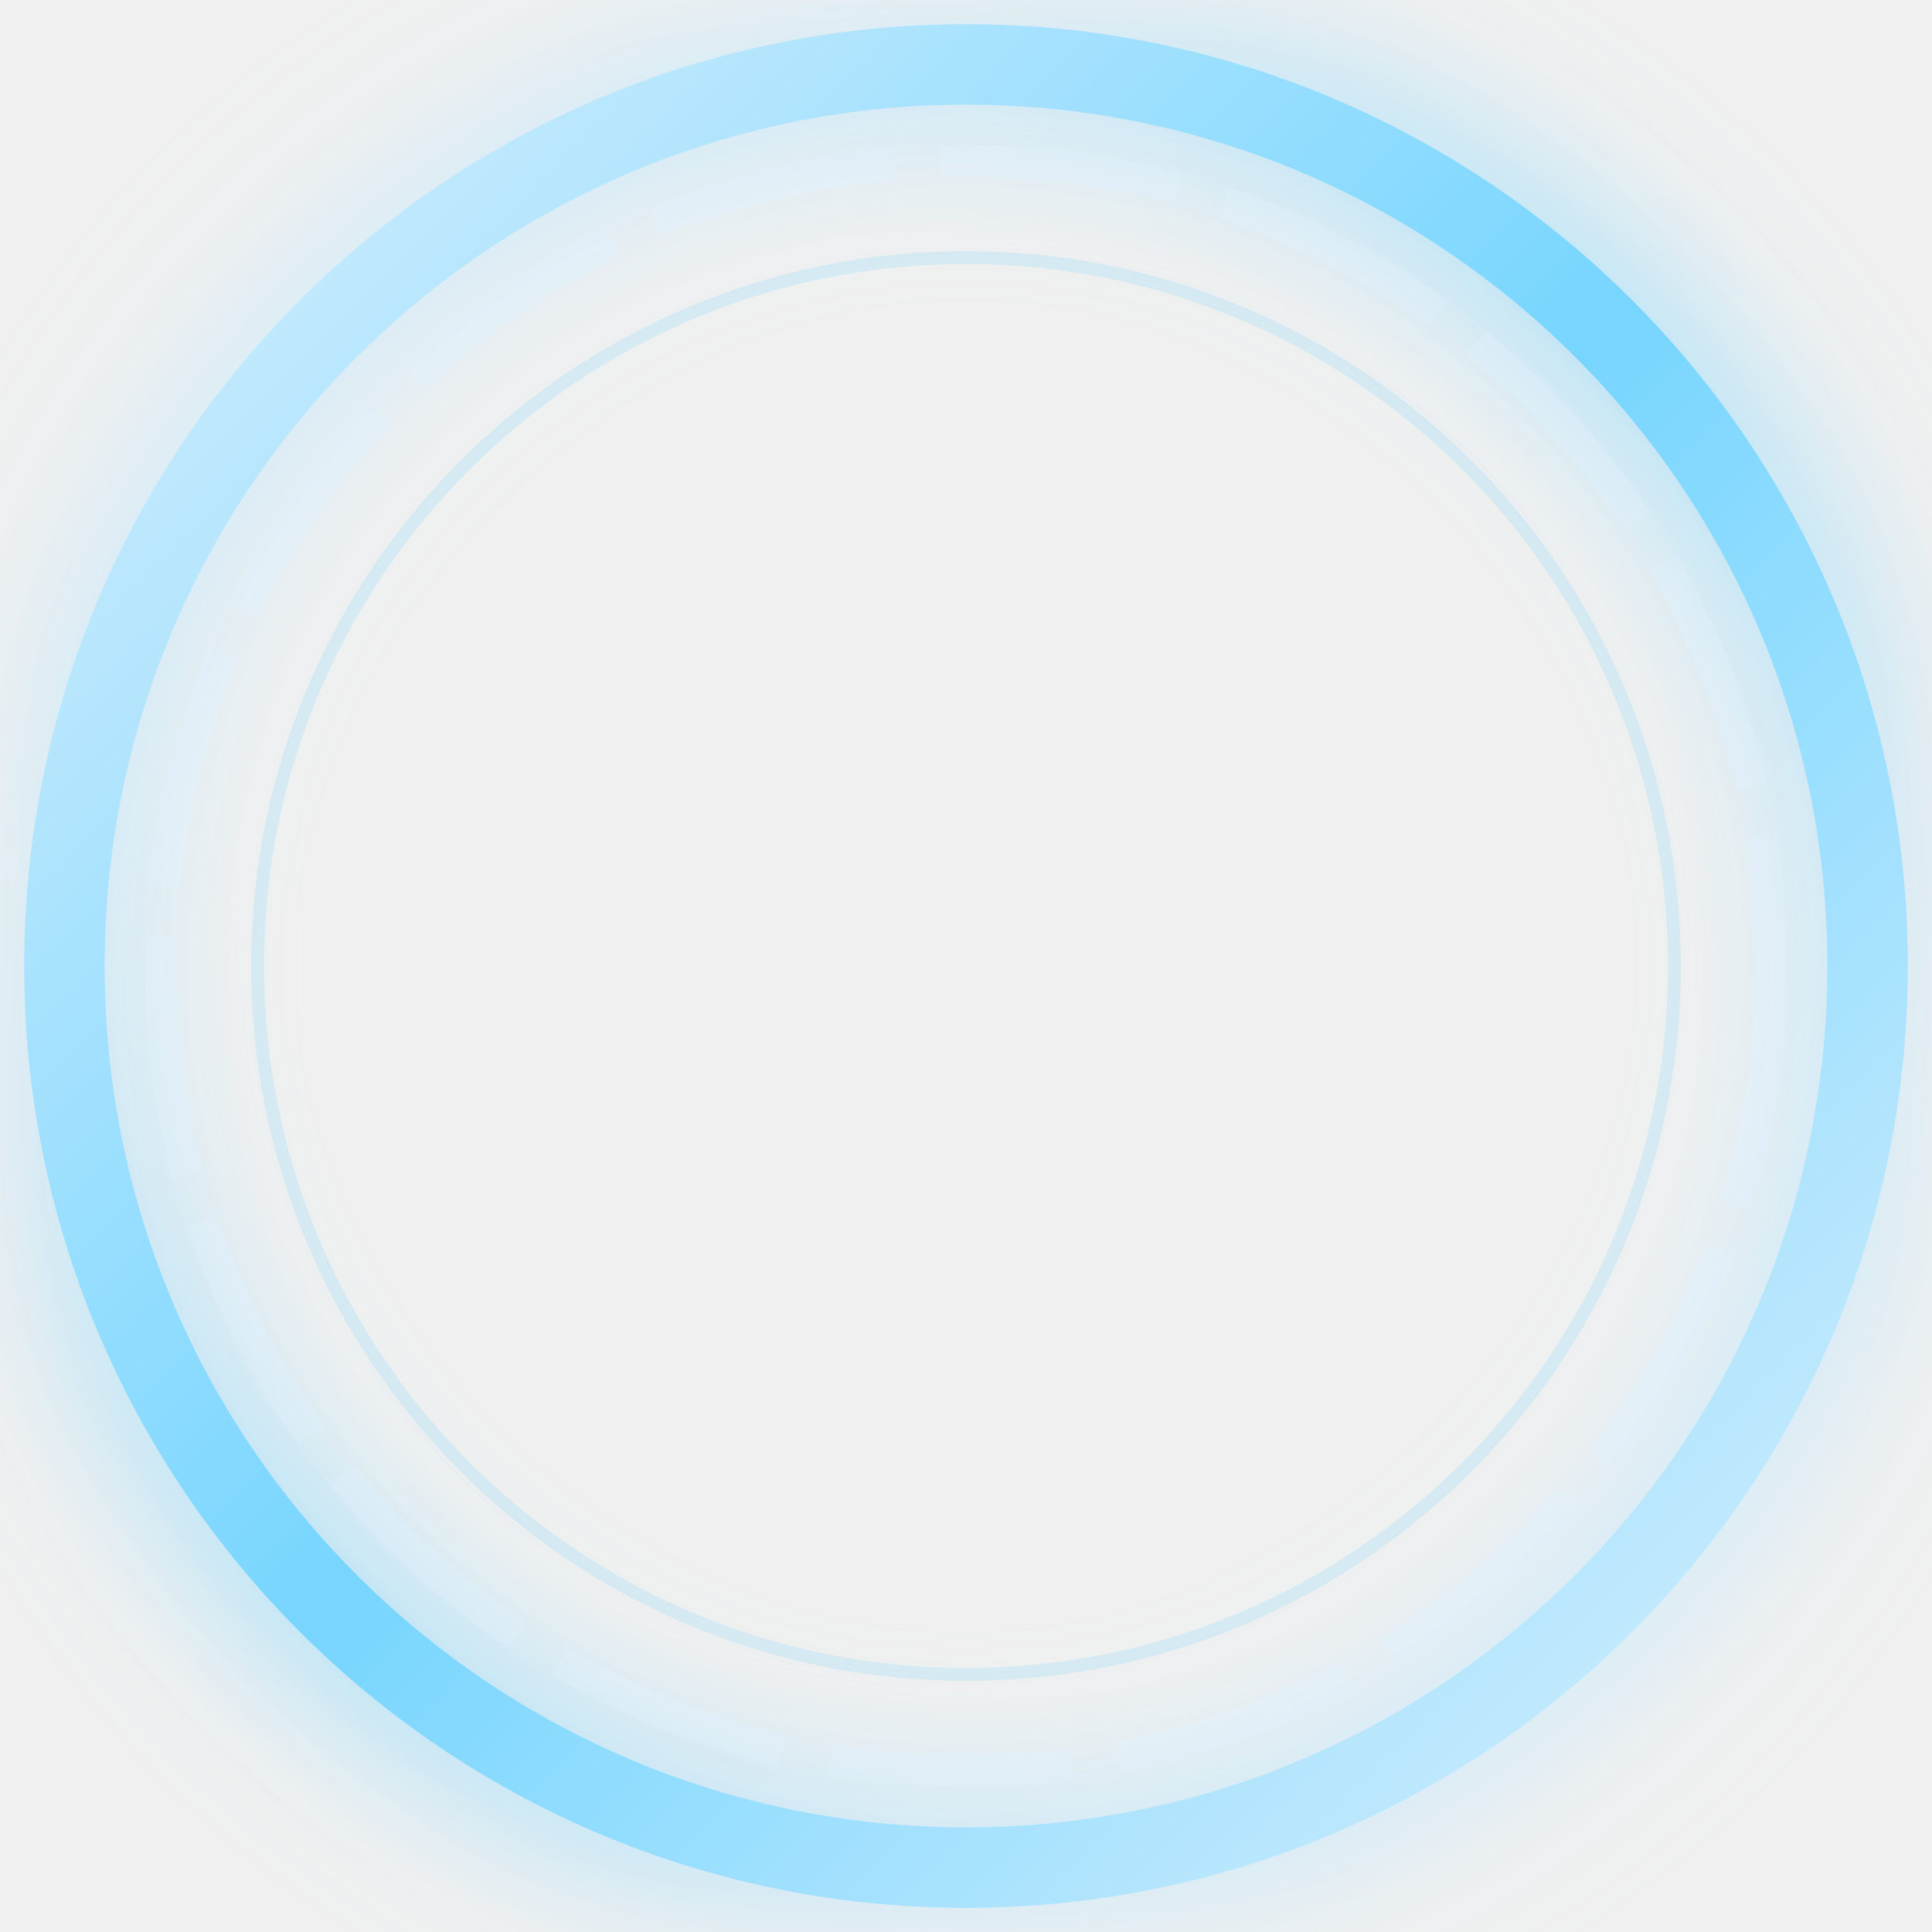
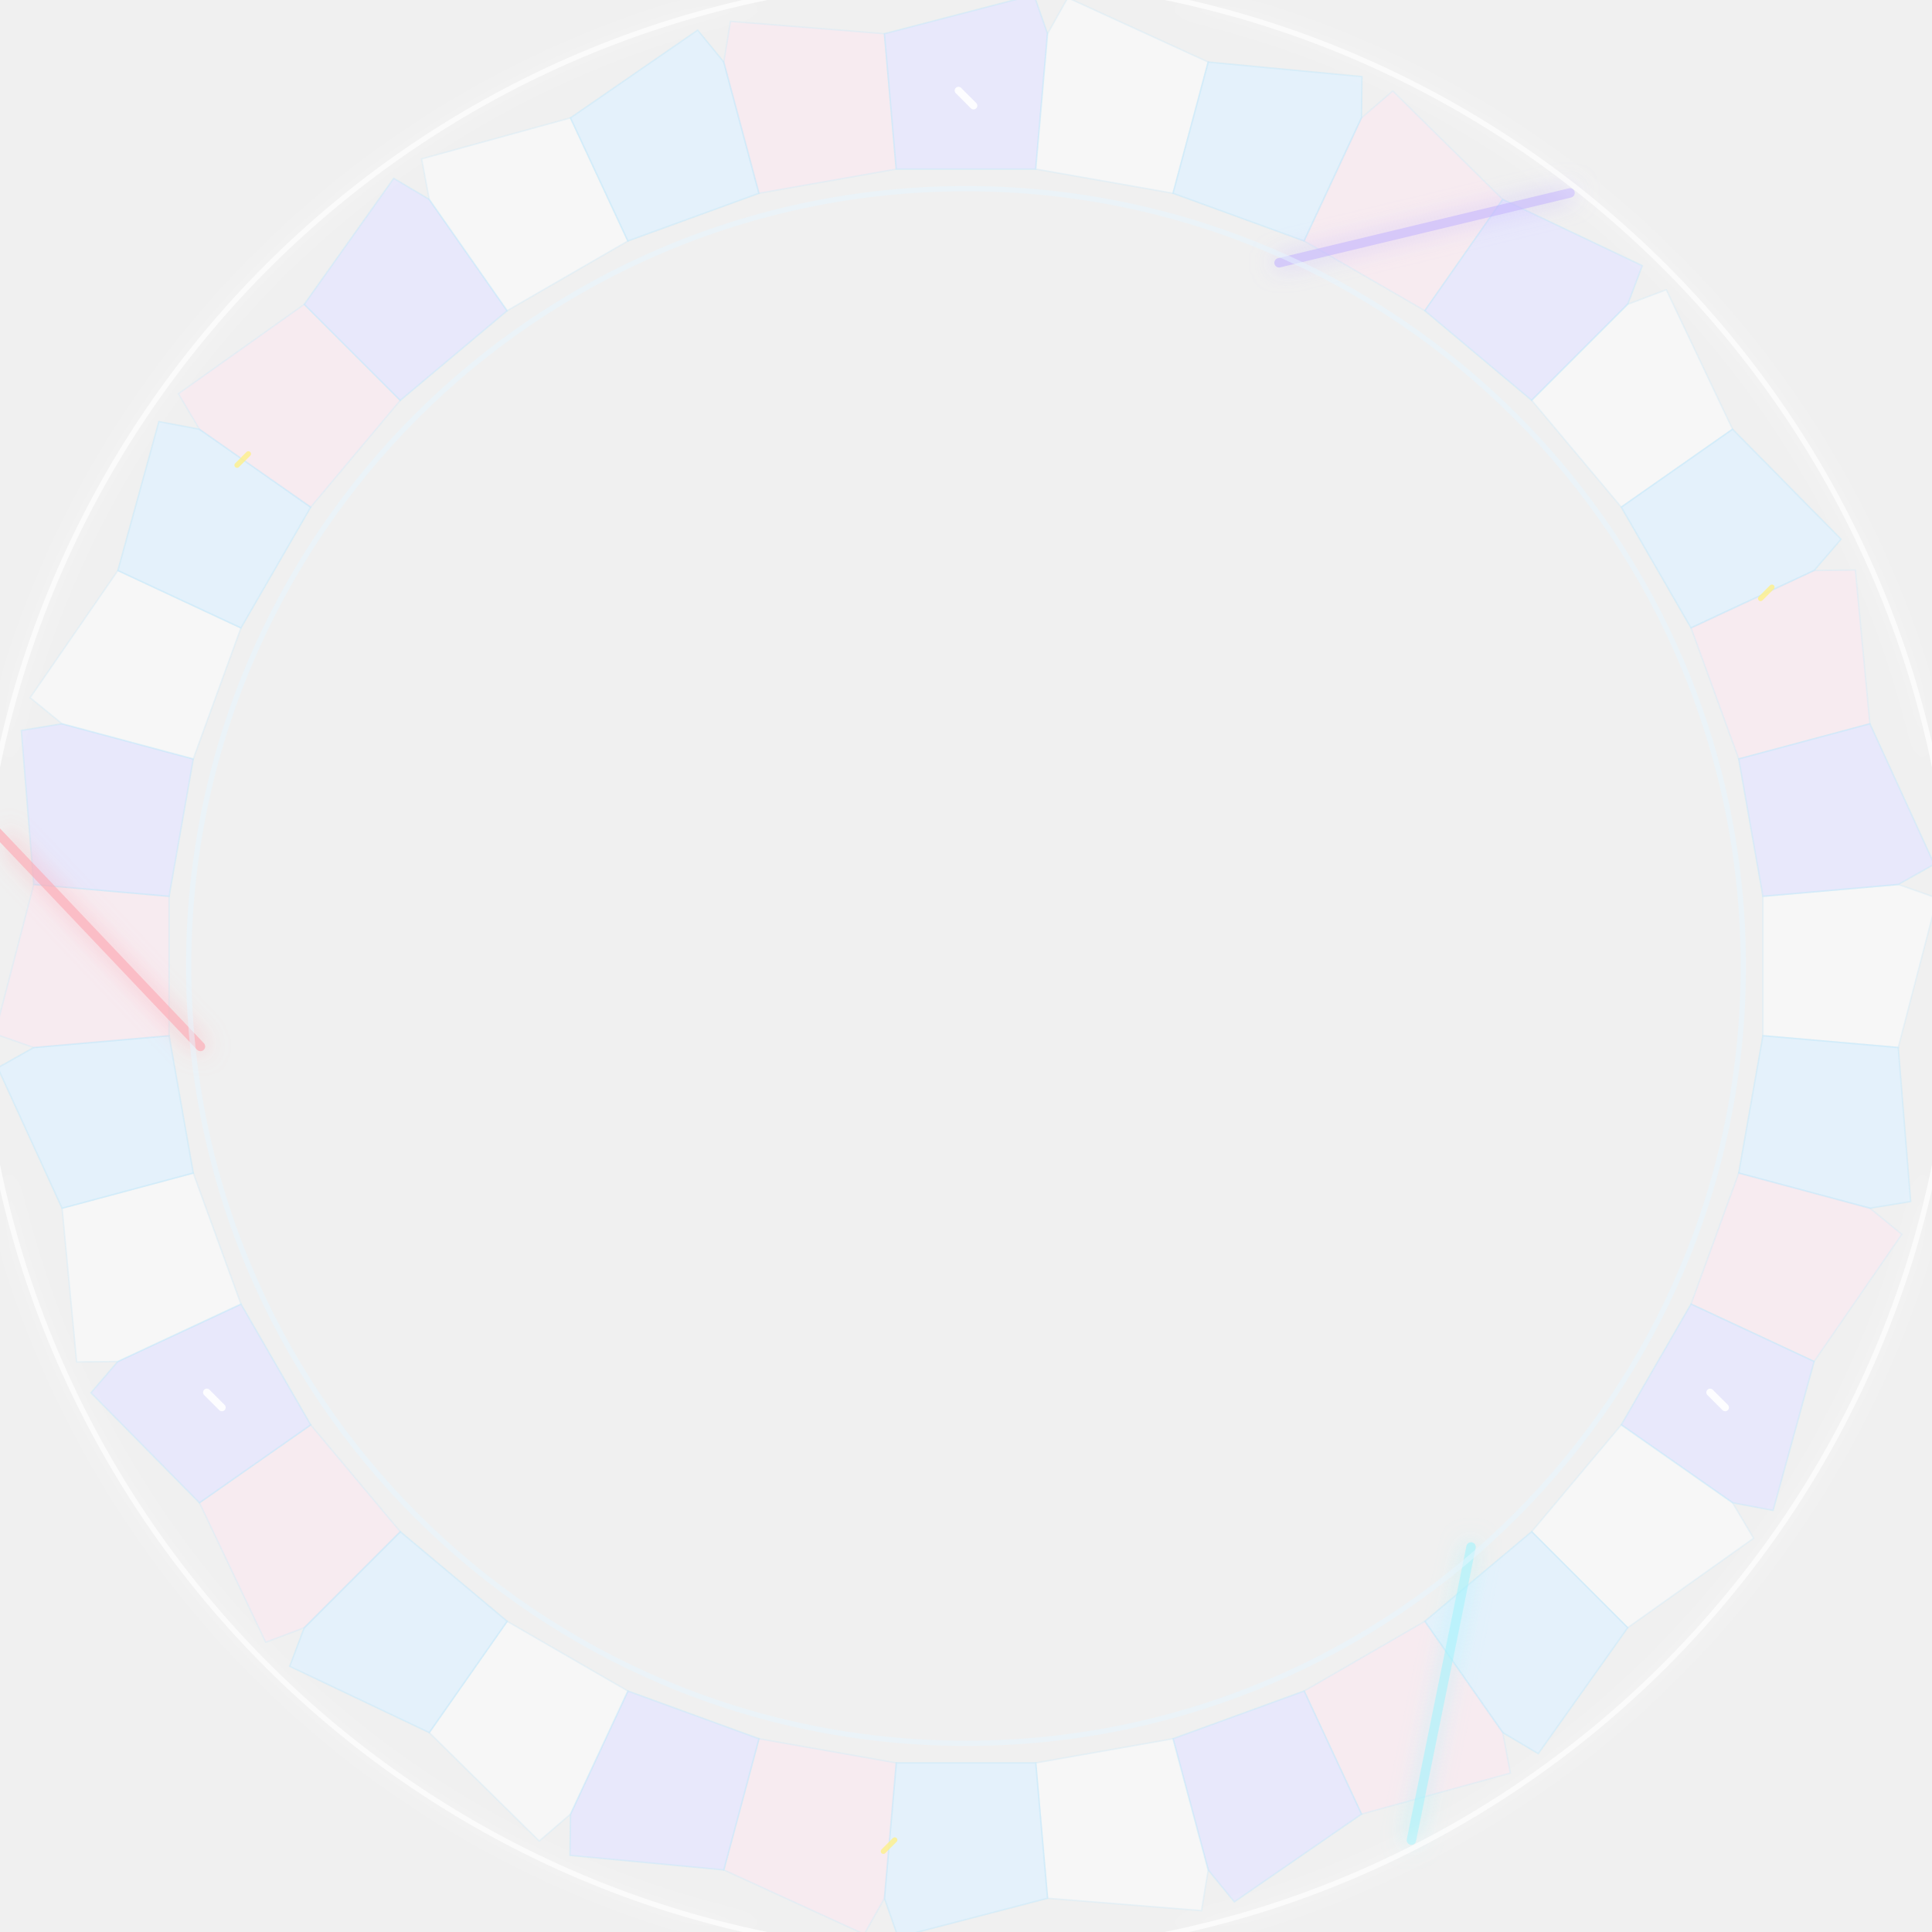
- <svg xmlns="http://www.w3.org/2000/svg" viewBox="0 0 120 120" fill="none">
+ <svg xmlns="http://www.w3.org/2000/svg" viewBox="0 0 512 512" width="512" height="512">
  <defs>
-     <linearGradient id="diamondGrad" x1="0" y1="0" x2="120" y2="120" gradientUnits="userSpaceOnUse">
-       <stop offset="0%" stop-color="#e0f2fe" />
-       <stop offset="50%" stop-color="#71d4ff" />
-       <stop offset="100%" stop-color="#e0f2fe" />
-     </linearGradient>
-     <filter id="diamondGlow">
-       <feGaussianBlur stdDeviation="5" result="blur" />
+     <radialGradient id="drad" cx="0.5" cy="0.5" r="0.5">
+       <stop offset="0.7" stop-color="#ffffff" stop-opacity="0" />
+       <stop offset="0.85" stop-color="#bfe9ff" stop-opacity="0.4" />
+       <stop offset="1" stop-color="#ffffff" stop-opacity="0" />
+     </radialGradient>
+     <filter id="dgl" x="-100%" y="-100%" width="300%" height="300%">
+       <feGaussianBlur stdDeviation="3" result="b" />
      <feMerge>
-         <feMergeNode in="blur" />
+         <feMergeNode in="b" />
        <feMergeNode in="SourceGraphic" />
      </feMerge>
    </filter>
  </defs>
-   <circle cx="60" cy="60" r="56" stroke="url(#diamondGrad)" stroke-width="5" fill="none" filter="url(#diamondGlow)" opacity="0.95" />
-   <circle cx="60" cy="60" r="50" stroke="#e0f2fe" stroke-width="2" fill="none" opacity="0.3" stroke-dasharray="15 3" />
-   <circle cx="60" cy="60" r="44" stroke="#71d4ff" stroke-width="0.8" fill="none" opacity="0.2" />
+   <circle cx="256" cy="256" r="232" fill="#000" opacity="0" />
+   <polygon points="467.19,237.52 467.19,274.48 503.06,277.61 513.37,238 503.06,234.39" fill="#ffffff" opacity="0.45" stroke="#bae6fd" stroke-width="0.4" stroke-opacity="0.5" />
+   <polygon points="467.19,274.48 460.78,310.87 495.55,320.19 506.34,318.42 503.06,277.61" fill="#e0f2ff" opacity="0.75" stroke="#bae6fd" stroke-width="0.4" stroke-opacity="0.5" />
+   <polygon points="460.78,310.87 448.14,345.6 480.76,360.81 504.01,327.11 495.55,320.19" fill="#ffe4f0" opacity="0.45" stroke="#bae6fd" stroke-width="0.4" stroke-opacity="0.5" />
+   <polygon points="448.14,345.6 429.66,377.6 459.15,398.25 469.89,400.27 480.76,360.81" fill="#e6e6ff" opacity="0.75" stroke="#bae6fd" stroke-width="0.4" stroke-opacity="0.5" />
+   <polygon points="429.66,377.6 405.91,405.91 431.36,431.36 464.73,407.65 459.15,398.25" fill="#ffffff" opacity="0.45" stroke="#bae6fd" stroke-width="0.4" stroke-opacity="0.5" />
+   <polygon points="405.91,405.91 377.6,429.66 398.25,459.15 407.65,464.73 431.36,431.36" fill="#e0f2ff" opacity="0.75" stroke="#bae6fd" stroke-width="0.4" stroke-opacity="0.5" />
+   <polygon points="377.6,429.66 345.6,448.14 360.81,480.76 400.27,469.89 398.25,459.15" fill="#ffe4f0" opacity="0.45" stroke="#bae6fd" stroke-width="0.4" stroke-opacity="0.5" />
+   <polygon points="345.6,448.14 310.87,460.78 320.19,495.55 327.11,504.01 360.81,480.76" fill="#e6e6ff" opacity="0.75" stroke="#bae6fd" stroke-width="0.4" stroke-opacity="0.5" />
+   <polygon points="310.87,460.78 274.48,467.19 277.61,503.06 318.42,506.34 320.19,495.55" fill="#ffffff" opacity="0.45" stroke="#bae6fd" stroke-width="0.4" stroke-opacity="0.5" />
+   <polygon points="274.48,467.19 237.52,467.19 234.39,503.06 238,513.37 277.61,503.06" fill="#e0f2ff" opacity="0.75" stroke="#bae6fd" stroke-width="0.4" stroke-opacity="0.5" />
+   <polygon points="237.52,467.19 201.13,460.78 191.81,495.55 229.03,512.59 234.39,503.06" fill="#ffe4f0" opacity="0.45" stroke="#bae6fd" stroke-width="0.4" stroke-opacity="0.5" />
+   <polygon points="201.13,460.78 166.4,448.14 151.19,480.76 151.06,491.69 191.81,495.55" fill="#e6e6ff" opacity="0.75" stroke="#bae6fd" stroke-width="0.4" stroke-opacity="0.5" />
+   <polygon points="166.4,448.14 134.4,429.66 113.75,459.15 142.9,487.89 151.19,480.76" fill="#ffffff" opacity="0.45" stroke="#bae6fd" stroke-width="0.4" stroke-opacity="0.5" />
+   <polygon points="134.4,429.66 106.09,405.91 80.64,431.36 76.78,441.59 113.75,459.15" fill="#e0f2ff" opacity="0.75" stroke="#bae6fd" stroke-width="0.4" stroke-opacity="0.5" />
+   <polygon points="106.09,405.91 82.34,377.6 52.85,398.25 70.41,435.22 80.64,431.36" fill="#ffe4f0" opacity="0.45" stroke="#bae6fd" stroke-width="0.4" stroke-opacity="0.5" />
+   <polygon points="82.34,377.6 63.86,345.6 31.24,360.81 24.11,369.1 52.85,398.25" fill="#e6e6ff" opacity="0.75" stroke="#bae6fd" stroke-width="0.4" stroke-opacity="0.5" />
+   <polygon points="63.86,345.6 51.22,310.87 16.45,320.19 20.31,360.94 31.24,360.81" fill="#ffffff" opacity="0.45" stroke="#bae6fd" stroke-width="0.4" stroke-opacity="0.5" />
+   <polygon points="51.22,310.87 44.81,274.48 8.94,277.61 -0.59,282.97 16.45,320.19" fill="#e0f2ff" opacity="0.75" stroke="#bae6fd" stroke-width="0.4" stroke-opacity="0.5" />
+   <polygon points="44.81,274.48 44.81,237.52 8.94,234.39 -1.37,274 8.94,277.61" fill="#ffe4f0" opacity="0.45" stroke="#bae6fd" stroke-width="0.4" stroke-opacity="0.5" />
+   <polygon points="44.81,237.52 51.22,201.13 16.45,191.81 5.66,193.58 8.94,234.39" fill="#e6e6ff" opacity="0.75" stroke="#bae6fd" stroke-width="0.4" stroke-opacity="0.5" />
+   <polygon points="51.22,201.13 63.86,166.4 31.24,151.19 7.99,184.89 16.45,191.81" fill="#ffffff" opacity="0.45" stroke="#bae6fd" stroke-width="0.4" stroke-opacity="0.5" />
+   <polygon points="63.86,166.4 82.34,134.4 52.85,113.75 42.11,111.73 31.24,151.19" fill="#e0f2ff" opacity="0.75" stroke="#bae6fd" stroke-width="0.4" stroke-opacity="0.5" />
+   <polygon points="82.34,134.4 106.09,106.09 80.64,80.64 47.27,104.35 52.85,113.75" fill="#ffe4f0" opacity="0.45" stroke="#bae6fd" stroke-width="0.4" stroke-opacity="0.5" />
+   <polygon points="106.09,106.09 134.4,82.34 113.75,52.85 104.35,47.27 80.64,80.64" fill="#e6e6ff" opacity="0.75" stroke="#bae6fd" stroke-width="0.4" stroke-opacity="0.5" />
+   <polygon points="134.4,82.34 166.4,63.86 151.19,31.24 111.73,42.11 113.75,52.85" fill="#ffffff" opacity="0.45" stroke="#bae6fd" stroke-width="0.4" stroke-opacity="0.5" />
+   <polygon points="166.4,63.86 201.13,51.22 191.81,16.45 184.89,7.99 151.19,31.24" fill="#e0f2ff" opacity="0.75" stroke="#bae6fd" stroke-width="0.4" stroke-opacity="0.5" />
+   <polygon points="201.13,51.22 237.52,44.81 234.39,8.94 193.58,5.66 191.81,16.45" fill="#ffe4f0" opacity="0.45" stroke="#bae6fd" stroke-width="0.4" stroke-opacity="0.5" />
+   <polygon points="237.52,44.81 274.48,44.81 277.61,8.94 274,-1.37 234.39,8.94" fill="#e6e6ff" opacity="0.75" stroke="#bae6fd" stroke-width="0.4" stroke-opacity="0.5" />
+   <polygon points="274.48,44.81 310.87,51.22 320.19,16.45 282.97,-0.59 277.61,8.94" fill="#ffffff" opacity="0.45" stroke="#bae6fd" stroke-width="0.4" stroke-opacity="0.5" />
+   <polygon points="310.87,51.22 345.6,63.86 360.81,31.24 360.94,20.31 320.19,16.45" fill="#e0f2ff" opacity="0.75" stroke="#bae6fd" stroke-width="0.4" stroke-opacity="0.5" />
+   <polygon points="345.6,63.86 377.6,82.34 398.25,52.85 369.1,24.11 360.81,31.24" fill="#ffe4f0" opacity="0.45" stroke="#bae6fd" stroke-width="0.4" stroke-opacity="0.5" />
+   <polygon points="377.6,82.34 405.91,106.09 431.36,80.64 435.22,70.41 398.25,52.85" fill="#e6e6ff" opacity="0.75" stroke="#bae6fd" stroke-width="0.4" stroke-opacity="0.5" />
+   <polygon points="405.91,106.09 429.66,134.4 459.15,113.75 441.59,76.78 431.36,80.64" fill="#ffffff" opacity="0.45" stroke="#bae6fd" stroke-width="0.4" stroke-opacity="0.5" />
+   <polygon points="429.66,134.4 448.14,166.4 480.76,151.19 487.89,142.9 459.15,113.75" fill="#e0f2ff" opacity="0.75" stroke="#bae6fd" stroke-width="0.4" stroke-opacity="0.5" />
+   <polygon points="448.14,166.4 460.78,201.13 495.55,191.81 491.69,151.06 480.76,151.19" fill="#ffe4f0" opacity="0.45" stroke="#bae6fd" stroke-width="0.4" stroke-opacity="0.5" />
+   <polygon points="460.78,201.13 467.19,237.52 503.06,234.39 512.59,229.03 495.55,191.81" fill="#e6e6ff" opacity="0.75" stroke="#bae6fd" stroke-width="0.4" stroke-opacity="0.5" />
+   <path d="M 453.19 369 L 457.19 373" stroke="#ffffff" stroke-width="2" stroke-linecap="round" opacity="0.9" />
+   <path d="M 54.81 369 L 58.81 373" stroke="#ffffff" stroke-width="2" stroke-linecap="round" opacity="0.9" />
+   <path d="M 254 24 L 258 28" stroke="#ffffff" stroke-width="2" stroke-linecap="round" opacity="0.9" />
+   <path d="M 237.11 487.61 L 234.11 490.61" stroke="#fef08a" stroke-width="1.4" stroke-linecap="round" opacity="0.8" />
+   <path d="M 65.82 120.28 L 62.82 123.28" stroke="#fef08a" stroke-width="1.4" stroke-linecap="round" opacity="0.8" />
+   <path d="M 469.58 155.61 L 466.58 158.61" stroke="#fef08a" stroke-width="1.4" stroke-linecap="round" opacity="0.8" />
+   <path d="M 389.84 409.96 L 374.04 487.66" stroke="#a5f3fc" stroke-width="2.5" stroke-linecap="round" opacity="0.65" filter="url(#dgl)" />
+   <path d="M 53.12 277.32 L -1.47 219.81" stroke="#fda4af" stroke-width="2.5" stroke-linecap="round" opacity="0.65" filter="url(#dgl)" />
+   <path d="M 338.97 69.64 L 416.07 51.12" stroke="#c4b5fd" stroke-width="2.5" stroke-linecap="round" opacity="0.65" filter="url(#dgl)" />
+   <circle cx="256" cy="256" r="206" fill="none" stroke="#e6f6ff" stroke-width="1.4" opacity="0.5" />
+   <circle cx="256" cy="256" r="262" fill="none" stroke="#ffffff" stroke-width="1.4" opacity="0.7" filter="url(#dgl)" />
</svg>
